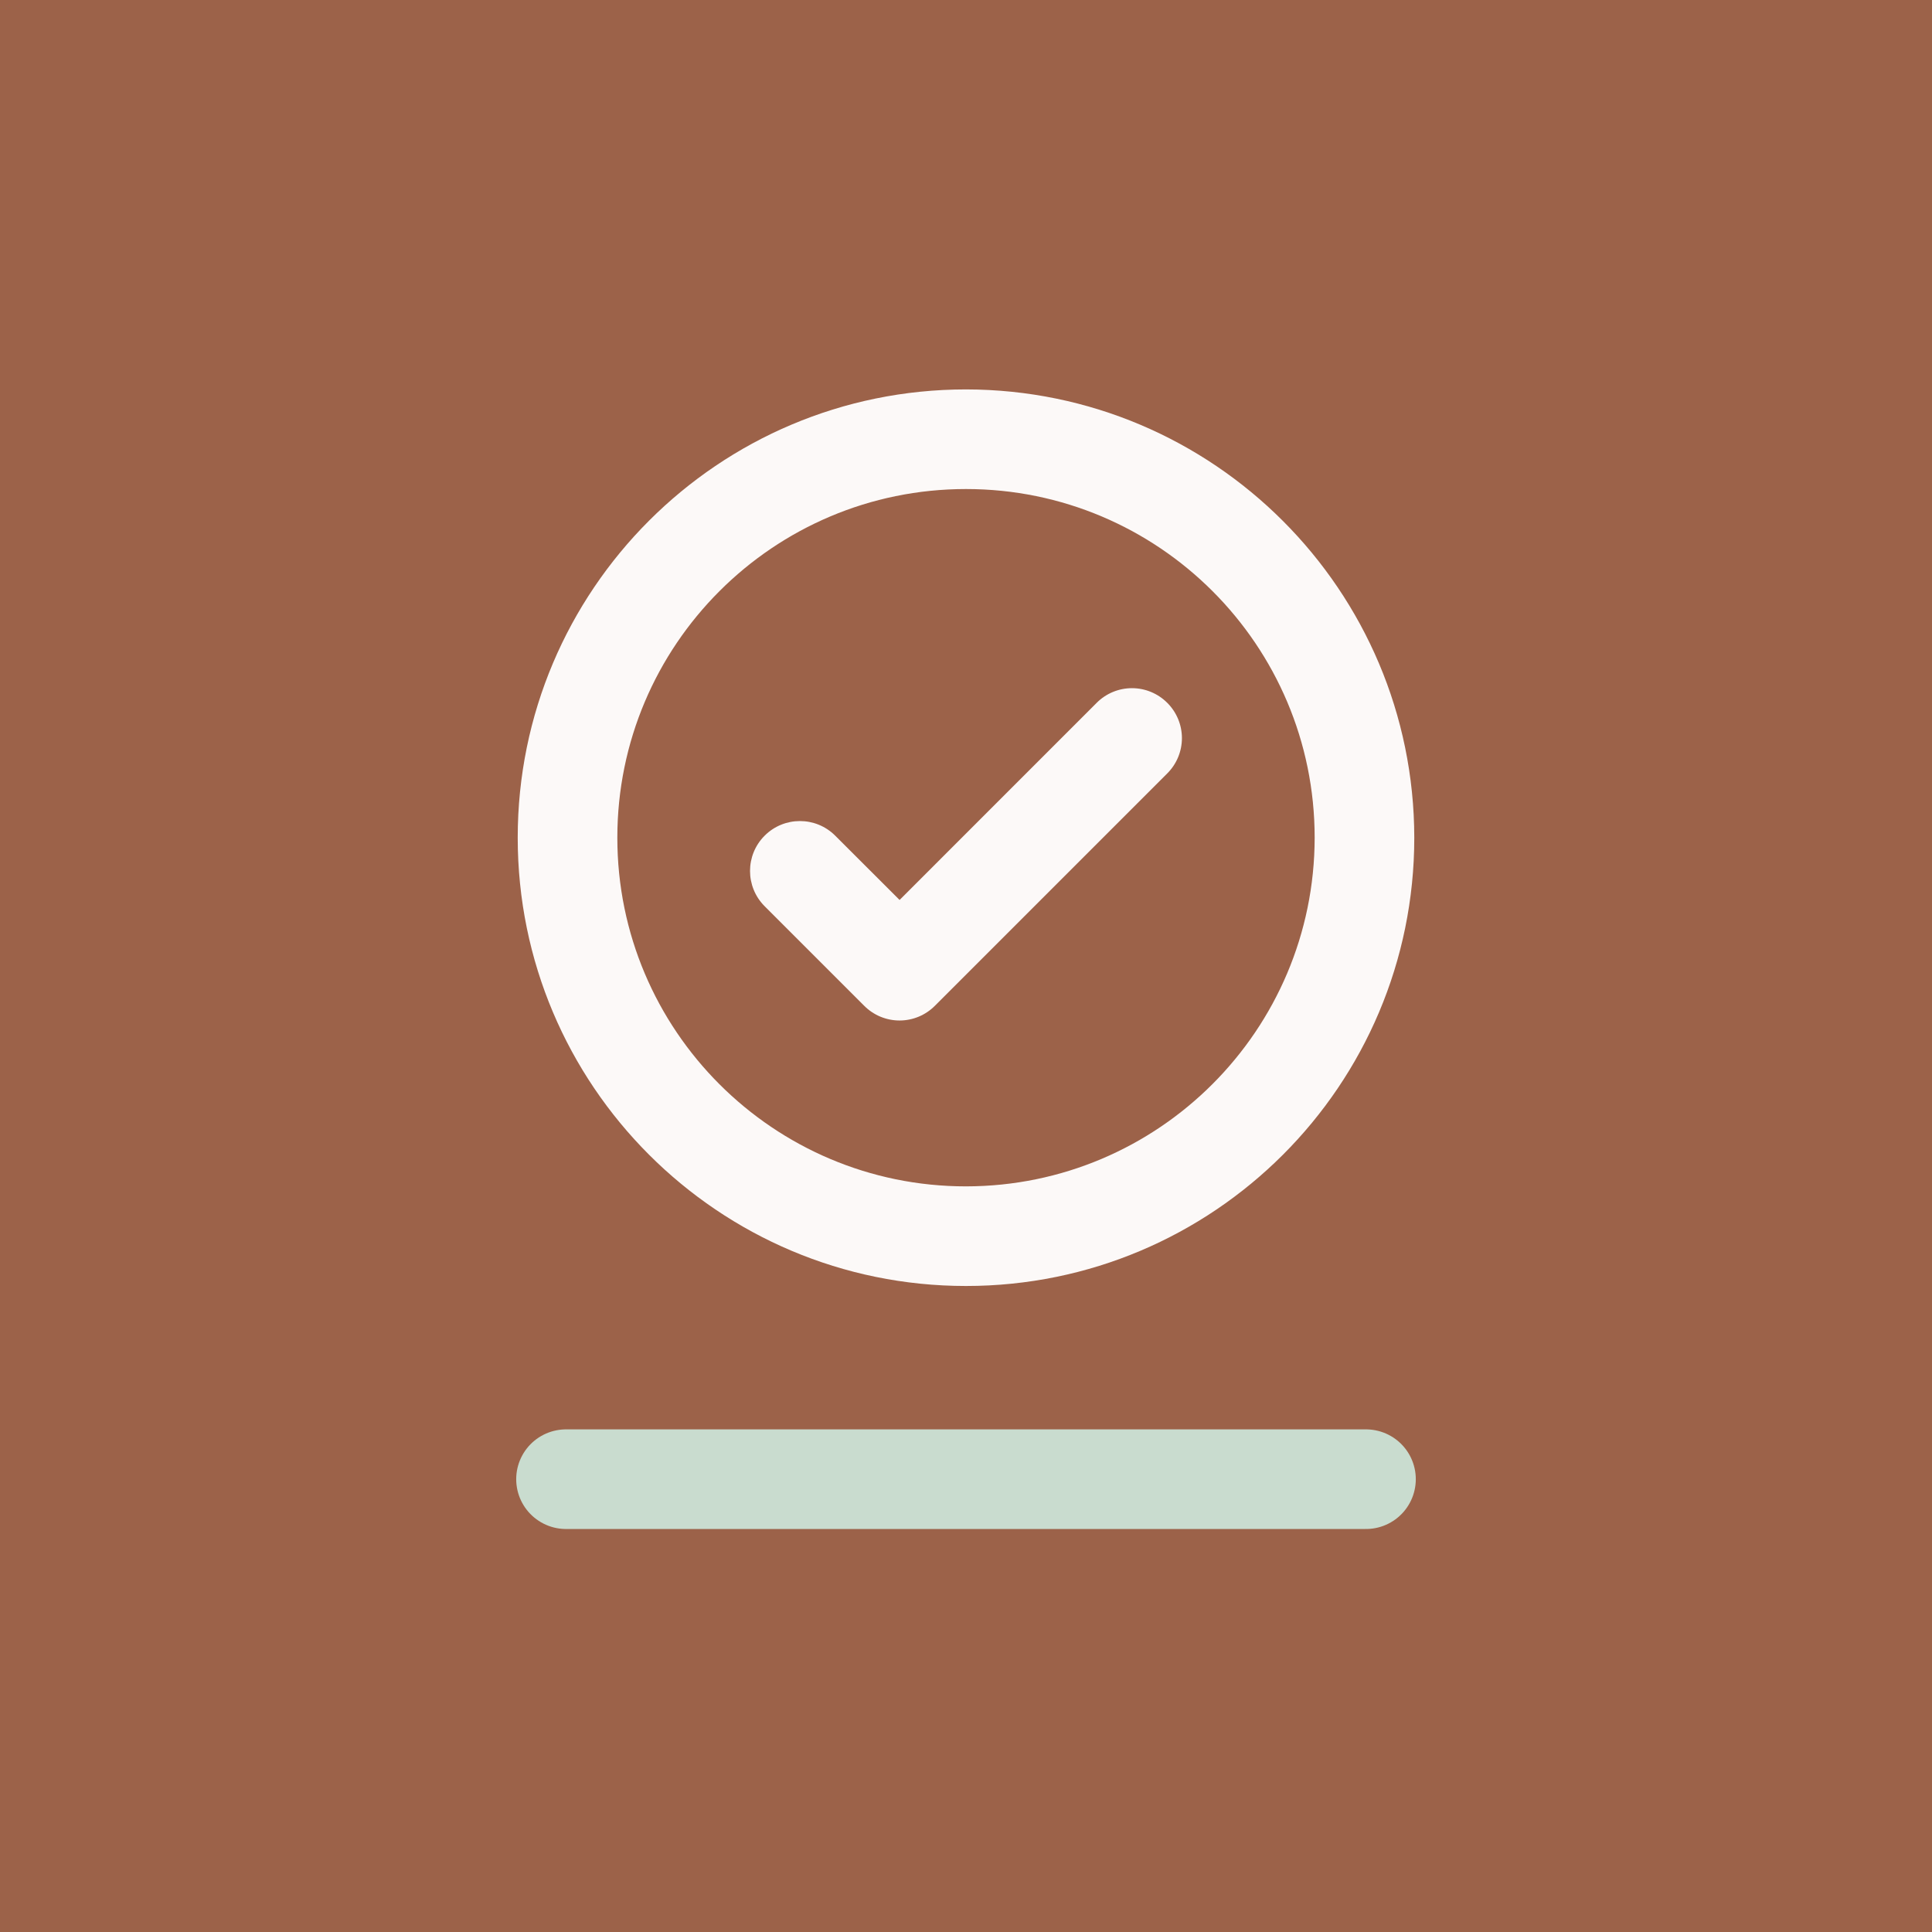
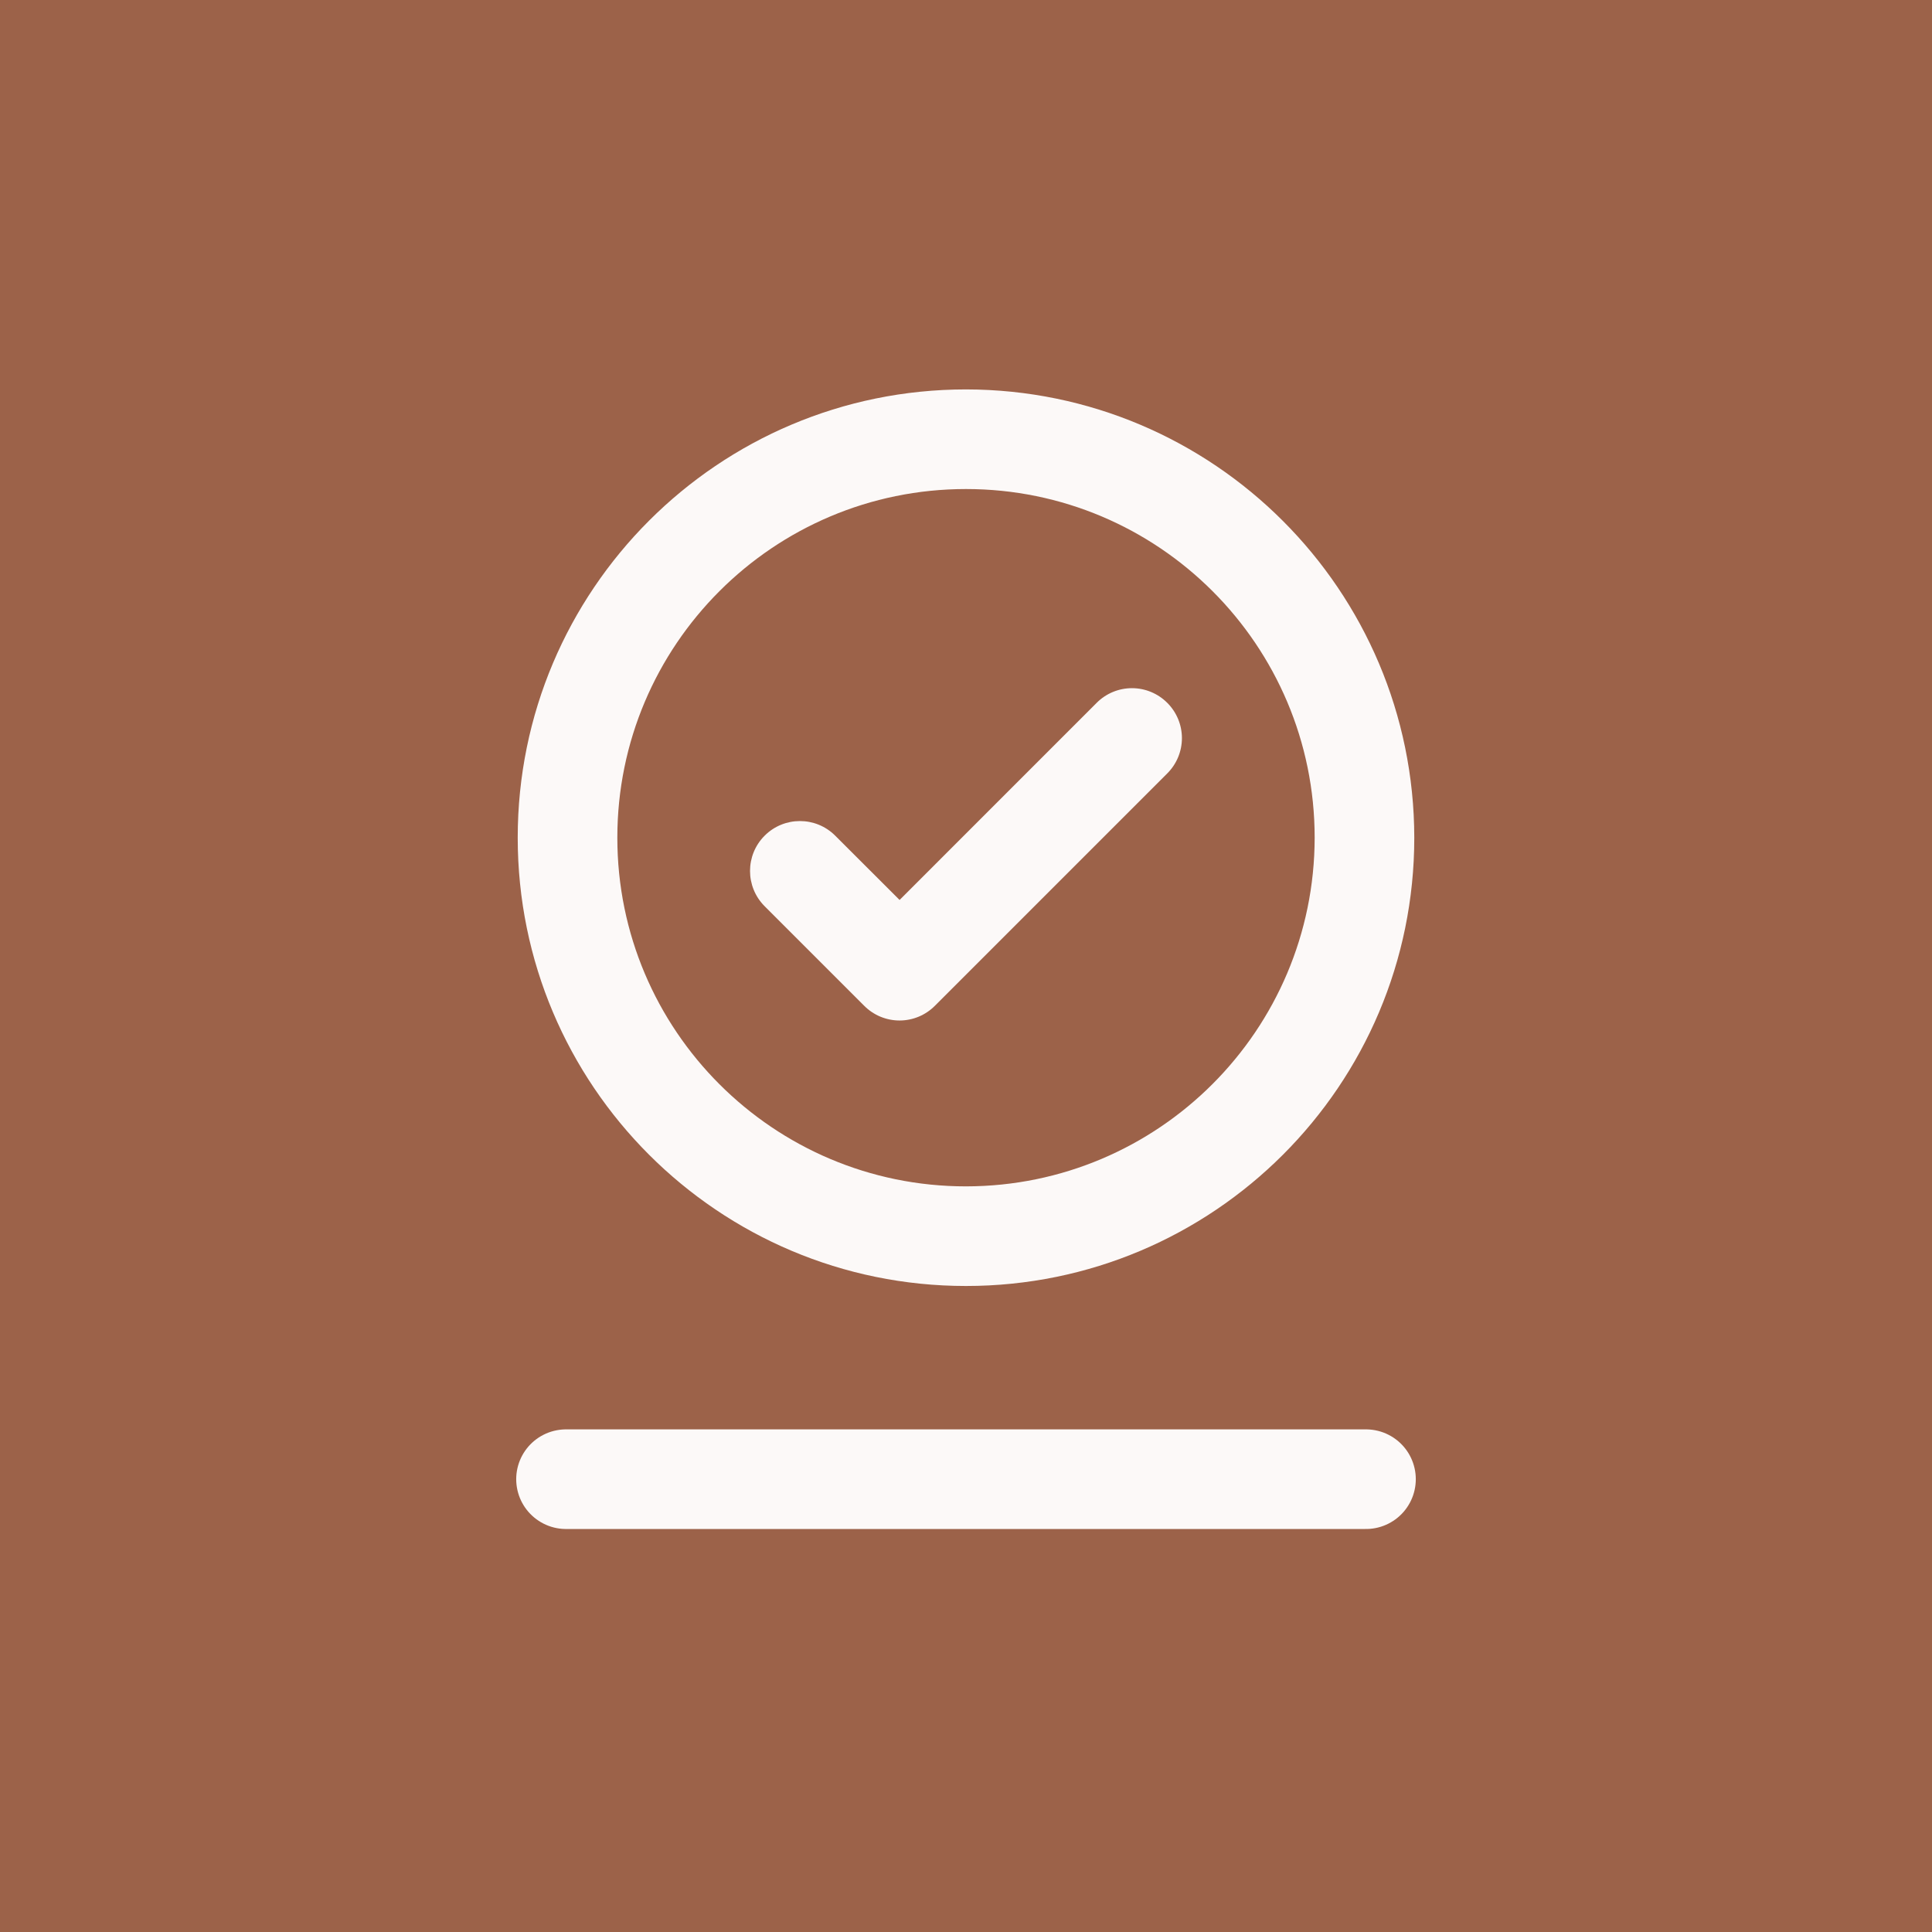
<svg xmlns="http://www.w3.org/2000/svg" viewBox="0 0 512 512">
  <rect width="512" height="512" fill="#9c6249" />
  <path transform="translate(115.2 81.2) scale(1.1)" fill="#fcf9f8" d="M176.49,95.51a12,12,0,0,1,0,17l-56,56a12,12,0,0,1-17,0l-24-24a12,12,0,1,1,17-17L112,143l47.51-47.52A12,12,0,0,1,176.49,95.51ZM236,128A108,108,0,1,1,128,20,108.12,108.12,0,0,1,236,128Zm-24,0a84,84,0,1,0-84,84A84.09,84.09,0,0,0,212,128Z" />
-   <line x1="150" y1="392" x2="362" y2="392" stroke="#c9dccf" stroke-width="26.4" stroke-linecap="round" />
+   <line x1="150" y1="392" x2="362" y2="392" stroke="#fcf9f8" stroke-width="26.4" stroke-linecap="round" />
</svg>
